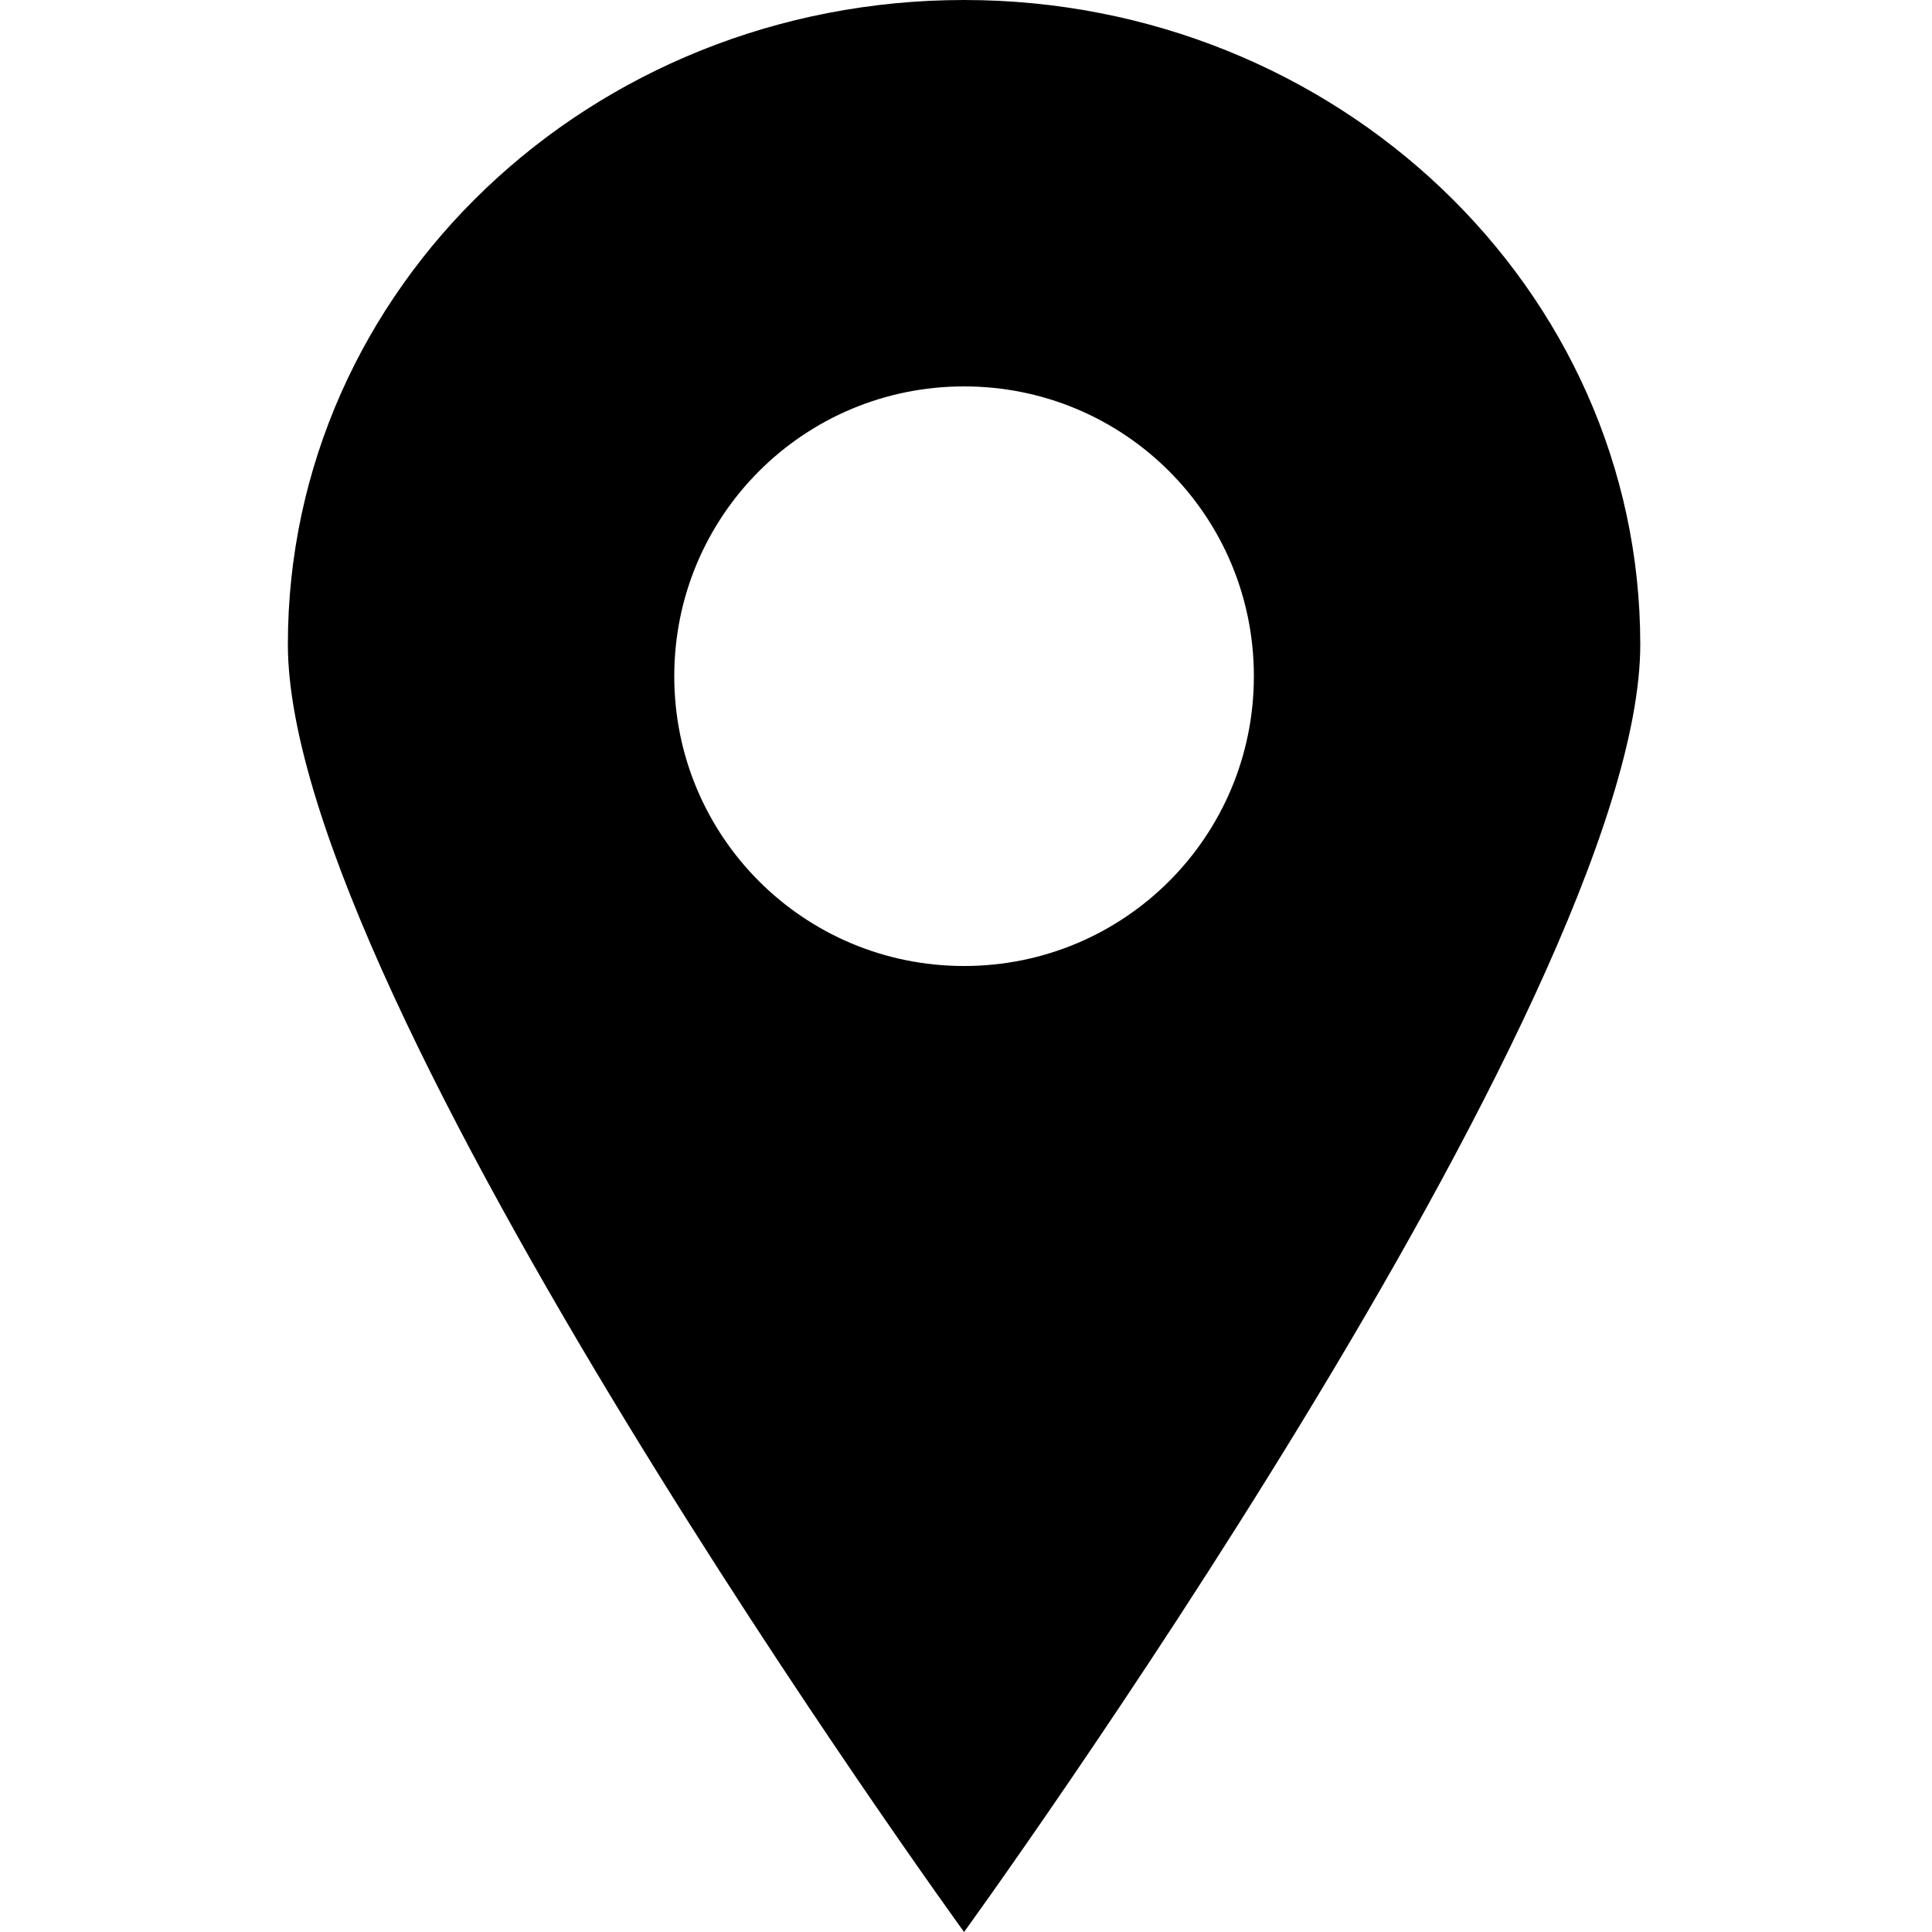
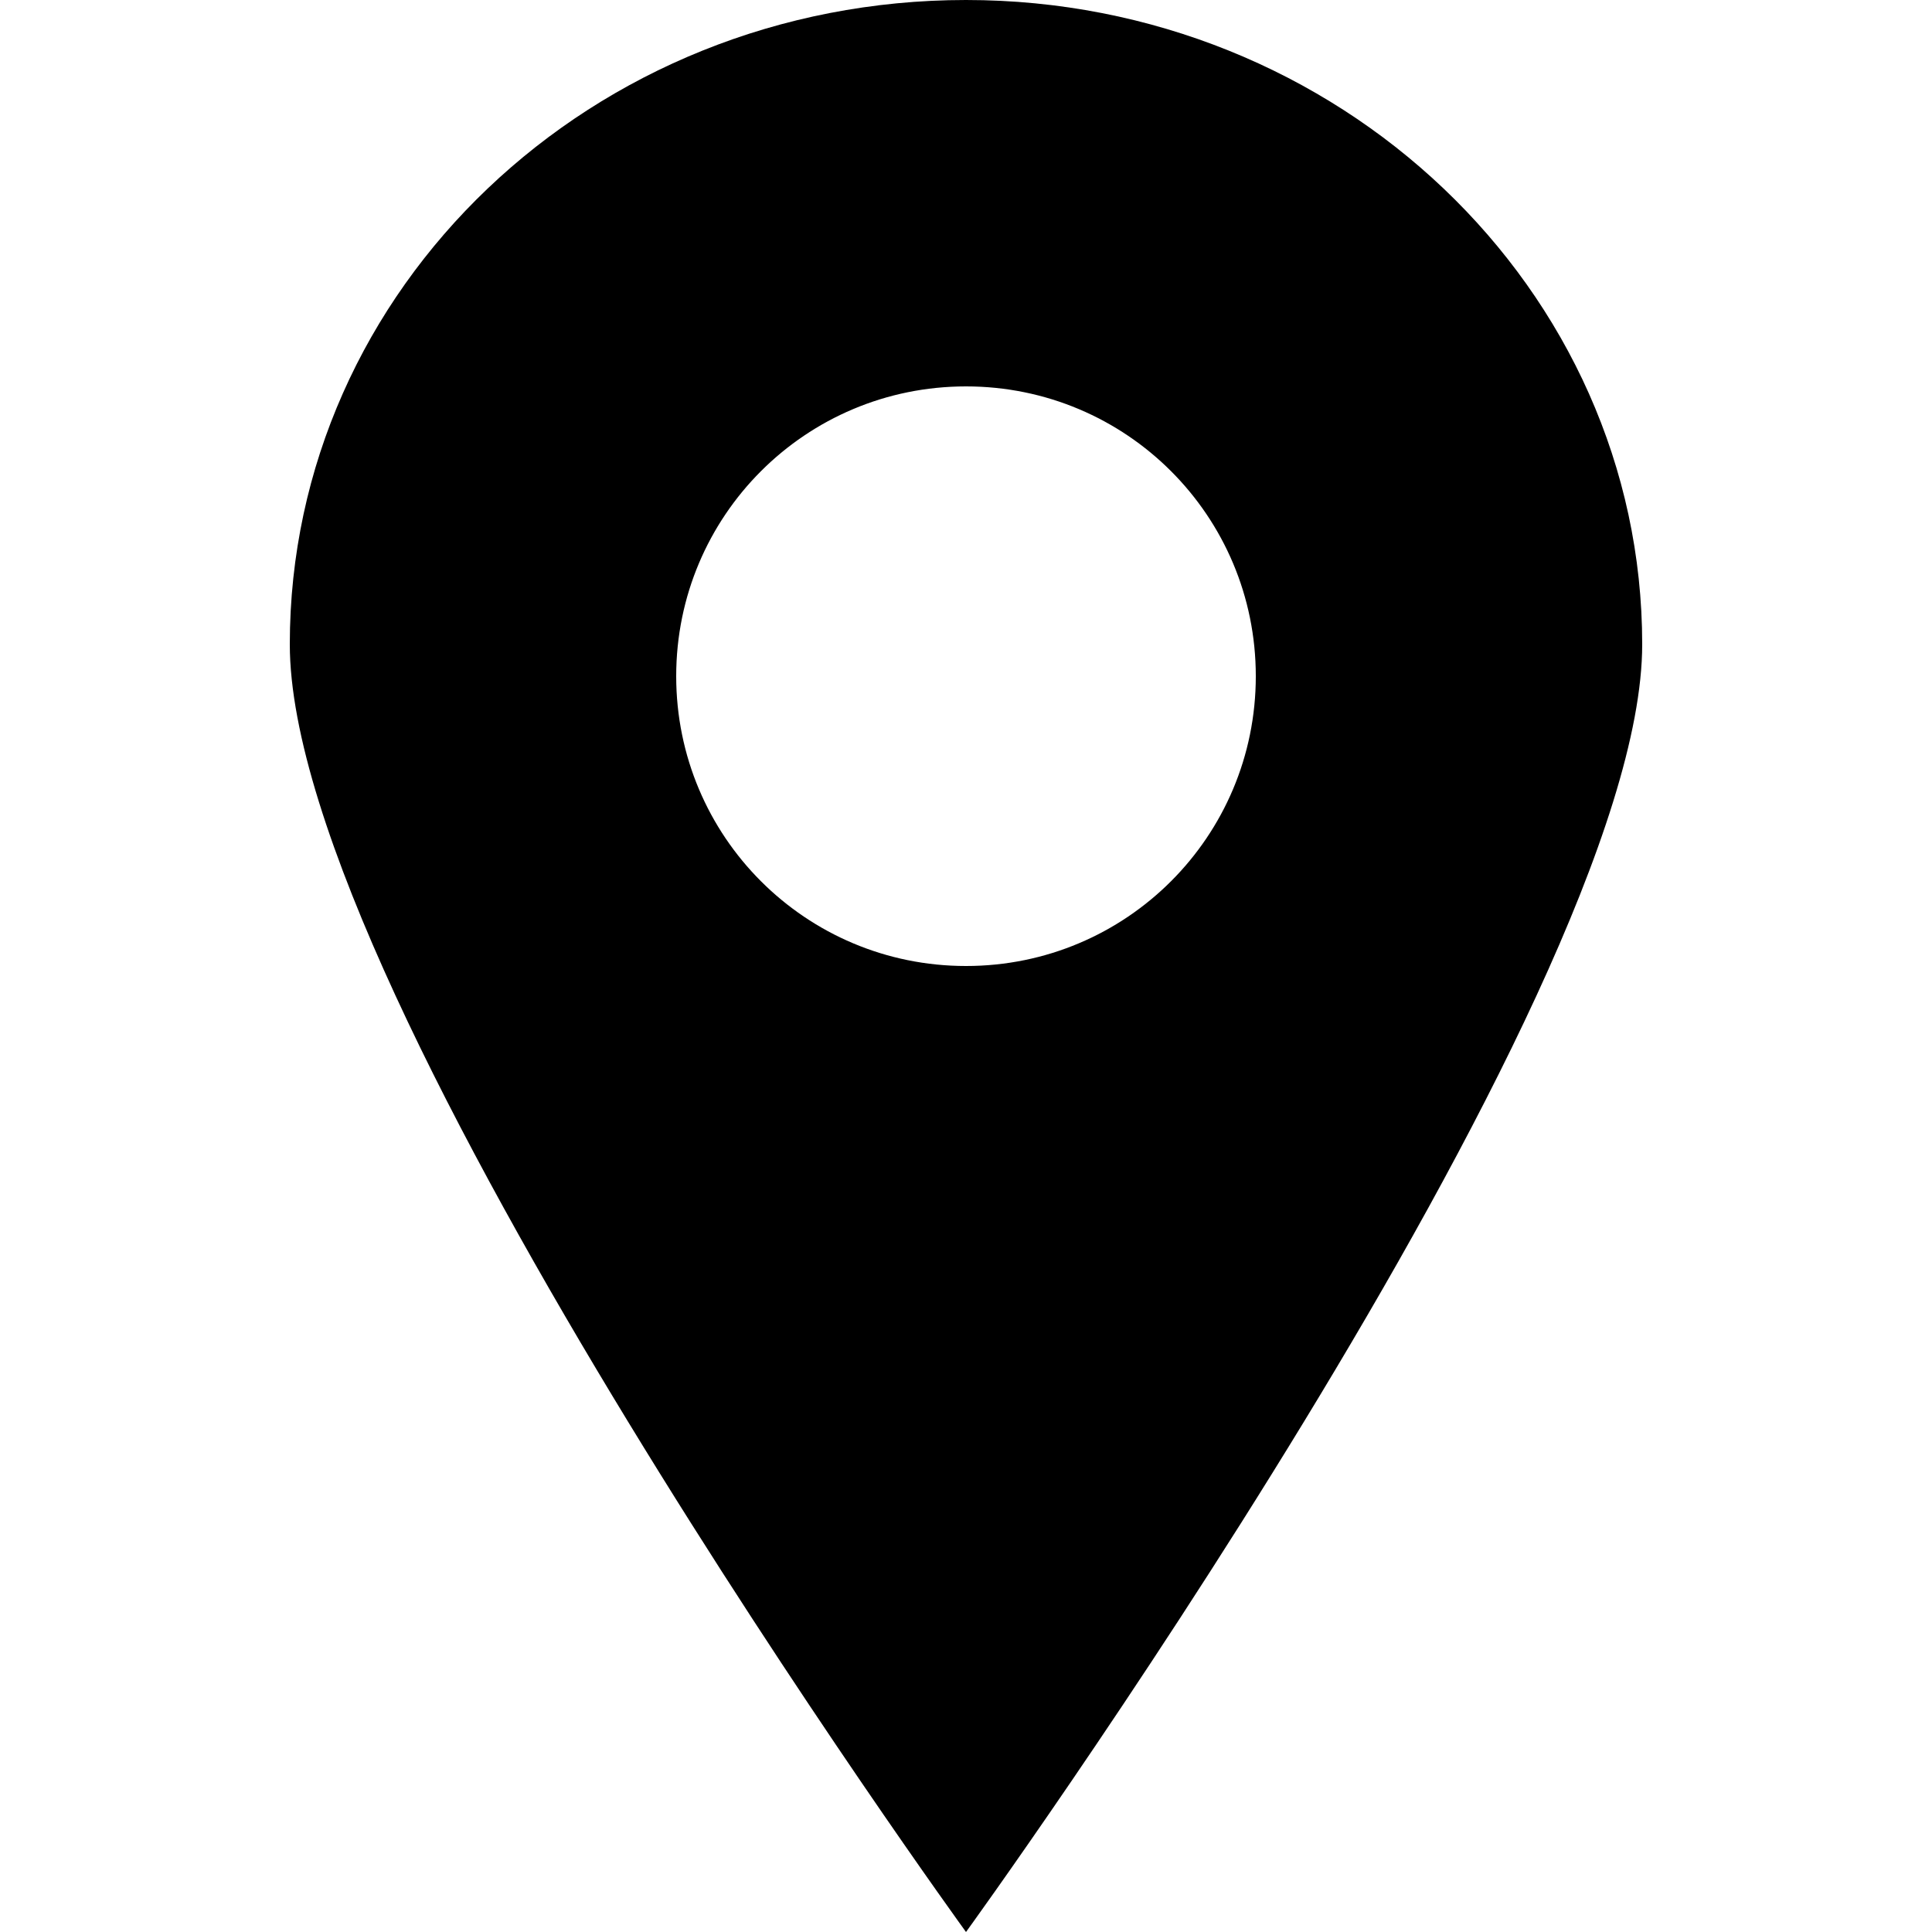
- <svg xmlns="http://www.w3.org/2000/svg" version="1.1" id="Layer_1" x="0px" y="0px" viewBox="0 0 20 20" enable-background="new 0 0 20 20" xml:space="preserve">
-   <g id="map_marker">
-     <g>
-       <path fill-rule="evenodd" clip-rule="evenodd" d="M9.98,0c-3.87,0-7,2.98-7,6.67c0,3.68,7,13.33,7,13.33s7-9.65,7-13.33    C16.98,2.99,13.84,0,9.98,0z M9.98,10c-1.66,0-3-1.34-3-3s1.34-3,3-3s3,1.34,3,3S11.64,10,9.98,10z" />
-     </g>
-   </g>
+ <svg xmlns="http://www.w3.org/2000/svg" viewBox="0 0 20 20">
+   <path d="M10 0C6.13 0 3 2.98 3 6.67C3 10.35 10 20 10 20C10 20 17 10.35 17 6.67C17 2.99 13.86 0 10 0ZM10 10C8.34 10 7 8.66 7 7C7 5.34 8.34 4 10 4C11.66 4 13 5.34 13 7C13 8.66 11.66 10 10 10Z" />
</svg>
